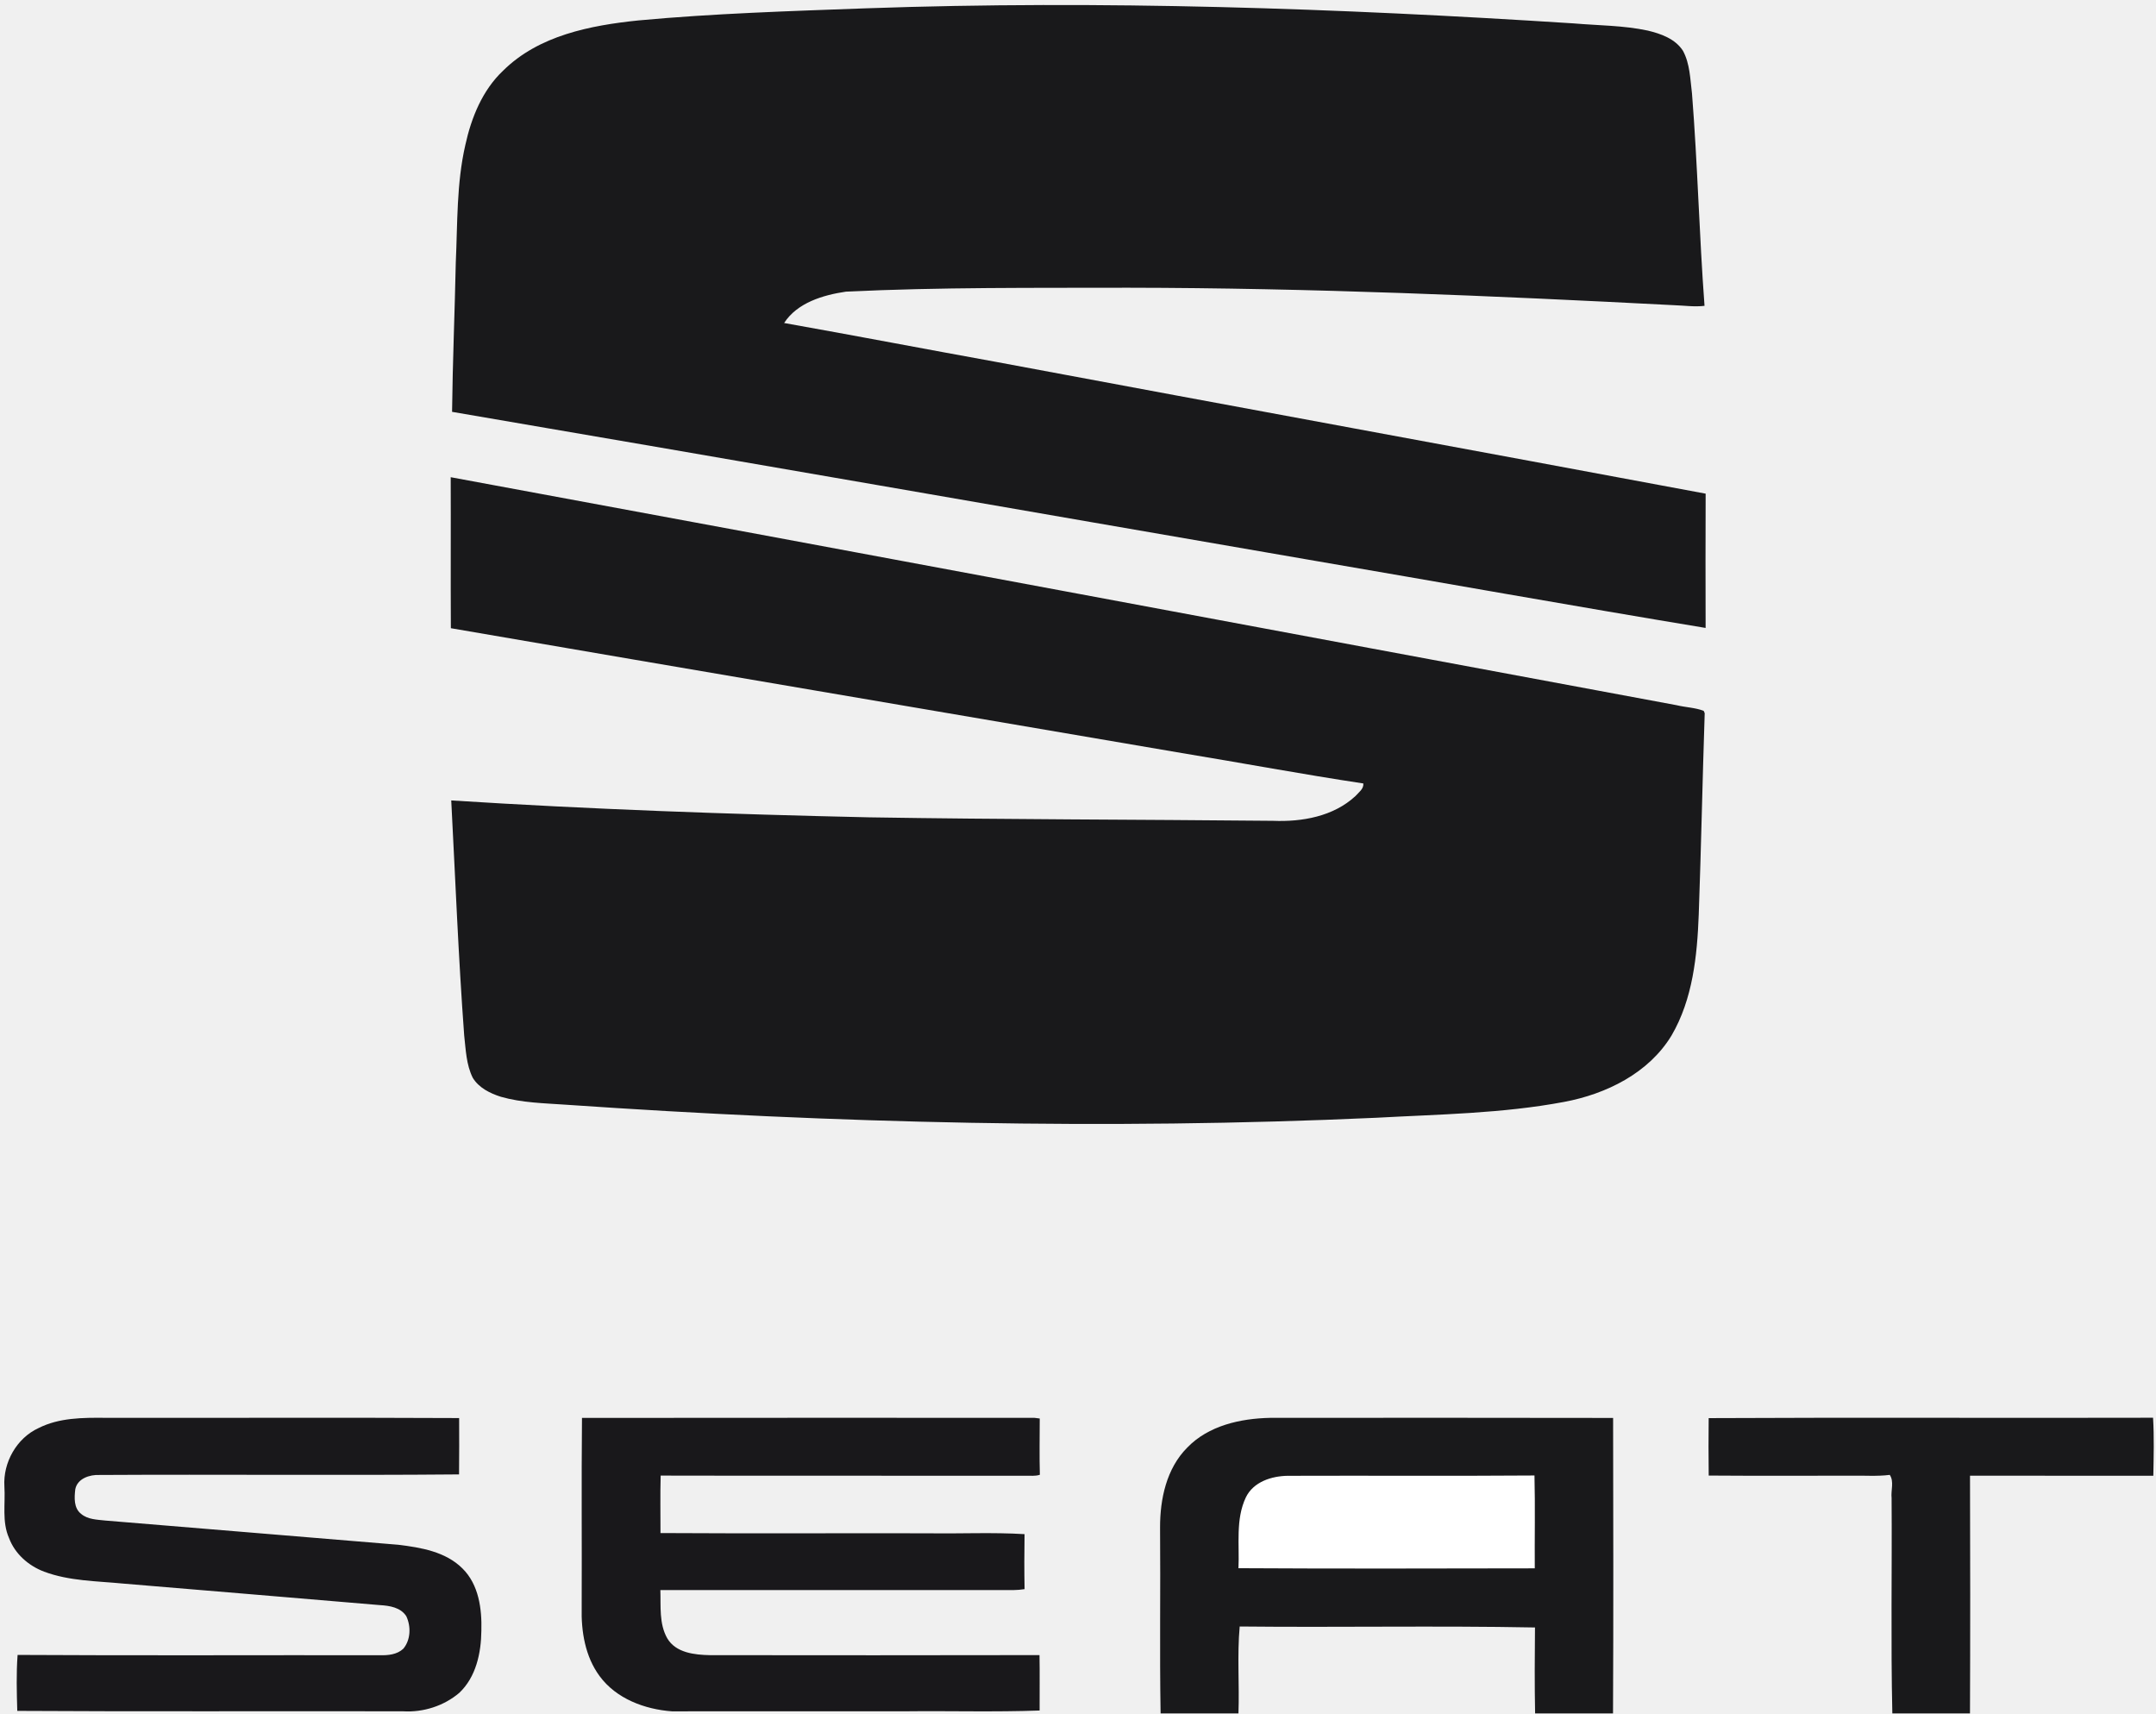
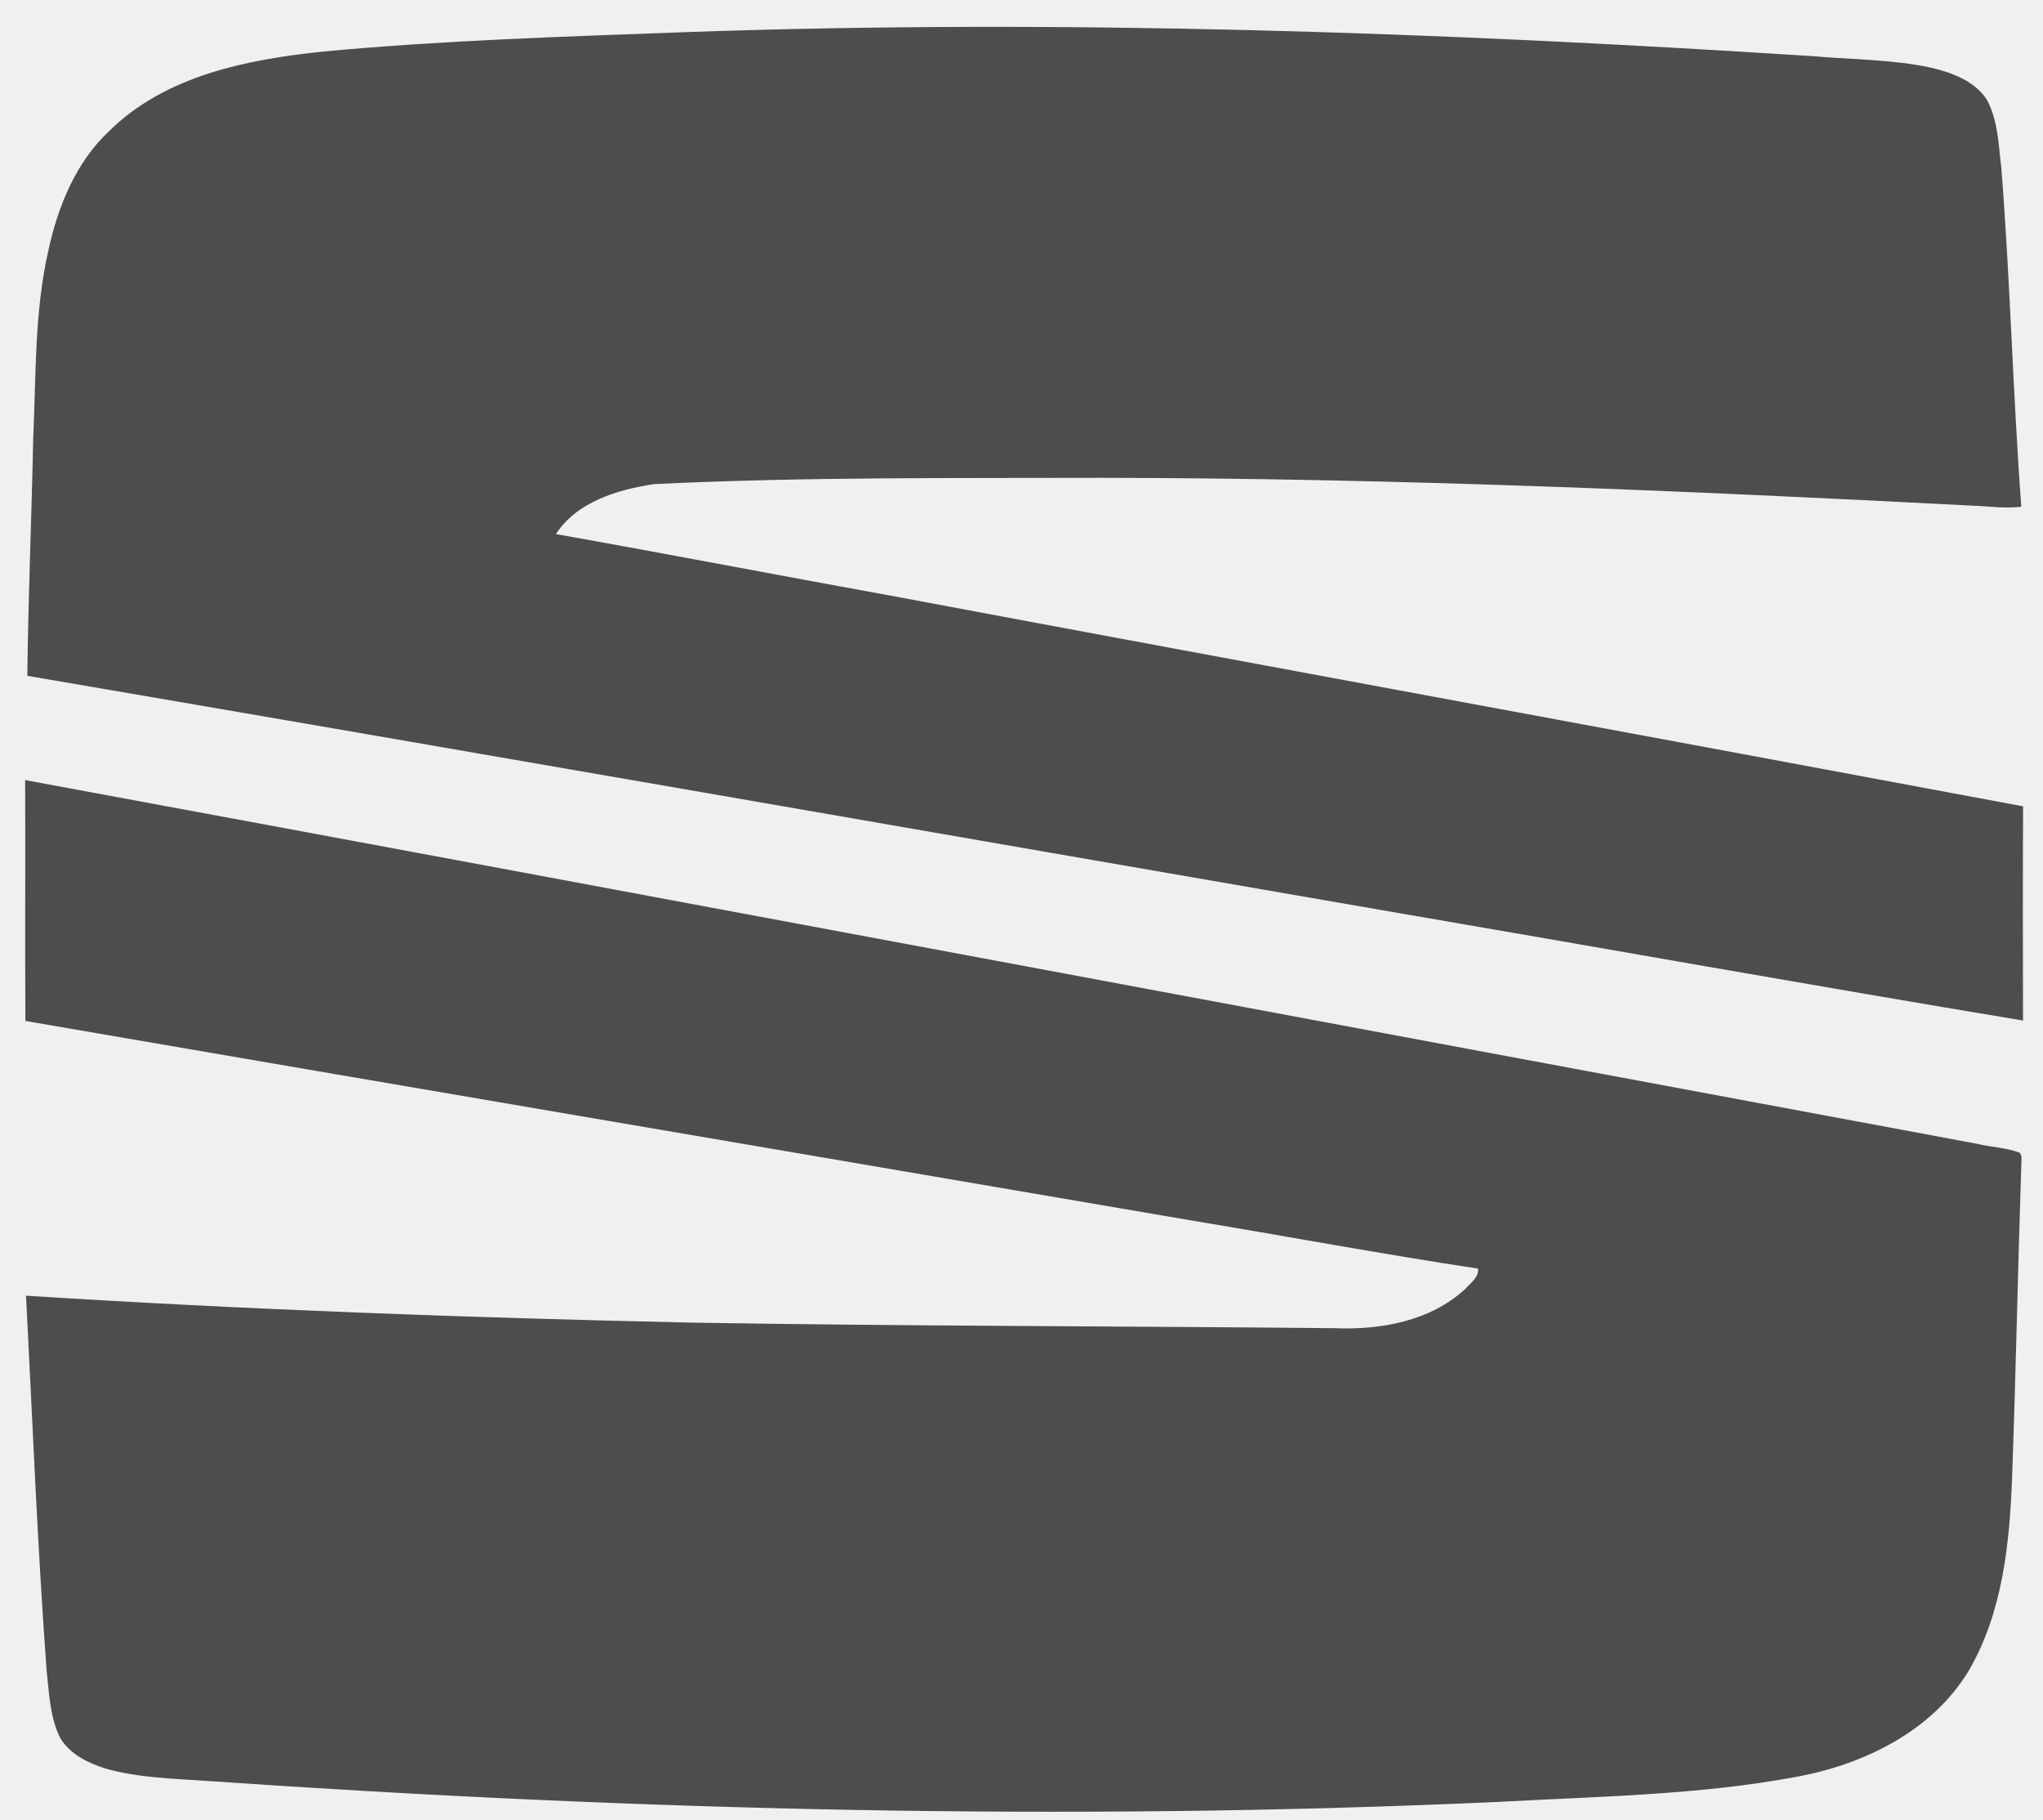
- <svg xmlns="http://www.w3.org/2000/svg" height="580pt" viewBox="-.21 -1.08 730.14 581.08" width="730pt">
-   <path d="m421.79 506.75c2.55-5.29 8.74-7.26 14.23-7.33 27.89-.1 55.79.1 83.69-.11.26 10.49.03 21 .1 31.5-33.5.06-67.02.15-100.52-.05.38-7.99-1.04-16.53 2.5-24.01z" fill="#fff" />
-   <path d="m292.93 1.74c80.02-2.82 160.12-.02 240 5.11 8.41.73 16.93.67 25.21 2.44 4.48 1.08 9.32 2.79 11.94 6.86 2.39 4.43 2.44 9.6 3.06 14.48 1.9 23.97 2.46 48.04 4.25 72.01-3.46.42-6.92-.11-10.38-.22-61.61-3.19-123.27-5.84-184.98-5.92-31.96.09-63.96-.22-95.89 1.33-7.74 1.14-16.5 3.73-20.97 10.63 24.16 4.29 48.27 8.92 72.42 13.29 80.04 14.98 160.14 29.63 240.18 44.59-.07 15.18-.04 30.36-.01 45.54-45.01-7.45-89.94-15.49-134.92-23.18-96.77-16.68-193.51-33.59-290.31-50.11.19-16.85.91-33.69 1.26-50.55.61-13.35.23-26.88 3.25-39.99 2.03-9.25 5.79-18.55 12.8-25.16 12.1-11.98 29.6-15.35 45.89-17.04 25.67-2.38 51.45-3.16 77.2-4.11zm-140.86 159.02c138.64 25.58 277.23 51.59 415.85 77.32 3.03.74 6.27.8 9.18 1.91l.35.8c-.76 22.74-1.2 45.5-2.02 68.24-.53 14.03-2.01 28.71-9.23 41.07-7.74 12.78-22.16 19.85-36.43 22.52-21.03 3.95-42.51 4.21-63.81 5.38-91.65 4.16-183.49 1.86-274.99-4.44-7.31-.51-14.75-.64-21.85-2.67-3.68-1.16-7.48-3.03-9.56-6.43-2.23-4.46-2.37-9.55-2.92-14.41-1.96-26.53-3-53.11-4.39-79.67 47.2 3 94.48 4.68 141.77 5.73 45.66.74 91.32.73 136.98 1.18 9.85.41 20.5-1.47 27.97-8.39 1.09-1.25 2.86-2.41 2.68-4.28-20.58-3.09-41.04-6.93-61.58-10.31-82.64-14.13-165.32-28.13-247.95-42.34-.1-17.07.02-34.14-.05-51.21zm249.84 329.11c7.2-7.49 18.03-9.88 28.07-10.1 38.8-.01 77.6-.06 116.4.03.06 33.4.13 66.8-.03 100.2h-26.43c-.19-9.71-.14-19.43-.04-29.14-33.36-.64-66.79.02-100.17-.33-.89 9.75-.07 19.66-.42 29.47h-26.41c-.36-20.99 0-42.01-.18-63.01-.03-9.66 2.16-20.06 9.21-27.12m19.88 16.88c-3.54 7.48-2.12 16.02-2.5 24.01 33.5.2 67.02.11 100.52.05-.07-10.5.16-21.01-.1-31.5-27.9.21-55.8.01-83.69.11-5.49.07-11.68 2.04-14.23 7.33zm157.01-26.89c50.24-.26 100.49.01 150.74-.13.39 6.54.21 13.12.09 19.67-20.73-.02-41.45 0-62.18-.01.08 26.87.1 53.74-.01 80.61h-26.34c-.55-24.34-.08-48.7-.25-73.05-.29-2.58.91-5.56-.62-7.84-4.39.56-8.81.17-13.21.28-16.07-.04-32.14.08-48.21-.05-.07-6.49-.1-12.99-.01-19.48z" fill="#19191b" />
-   <path d="m12.25 483.24c6.99-3.54 15.05-3.55 22.7-3.48 39.99.06 79.99-.12 119.98.08.01 6.37.05 12.74-.03 19.11-40.65.36-81.33-.04-121.98.19-3.29-.16-7.49 1.19-8.2 4.84-.34 2.82-.55 6.4 1.97 8.35 2.27 1.94 5.45 1.95 8.27 2.27 33.1 2.76 66.21 5.44 99.31 8.21 7.69.93 16.12 2.34 21.82 8.07 5.51 5.45 6.59 13.69 6.38 21.08-.08 7.54-1.8 15.71-7.5 21.08-5.22 4.44-12.24 6.66-19.05 6.25-43.62-.11-87.26.13-130.88-.14-.18-6.32-.36-12.67.11-18.98 40.95.24 81.91.04 122.86.1 2.79.08 5.88-.21 8-2.22 2.5-3.02 2.62-7.52 1.01-10.98-1.89-3.01-5.68-3.6-8.93-3.79-29.02-2.48-58.05-4.86-87.08-7.3-9-.88-18.29-.84-26.87-4.05-5.31-2.01-9.91-6.05-11.91-11.43-2.44-5.53-1.18-11.66-1.56-17.48-.5-8.09 4.16-16.38 11.58-19.78zm184.35-3.45c51.15-.08 102.3-.01 153.45-.03.46.05 1.37.17 1.83.23-.01 6.35-.14 12.72.04 19.08-1.58.55-3.28.27-4.9.33-41.25-.05-82.49.05-123.73-.05-.18 6.49-.05 12.99-.06 19.49 30.27.18 60.55.02 90.82.08 10.89.18 21.83-.38 32.68.29-.09 6.21-.11 12.43.01 18.65-2.54.42-5.13.33-7.69.32-38.62-.01-77.24.01-115.86-.01.18 5.47-.48 11.42 2.34 16.37 2.92 4.95 9.29 5.6 14.48 5.71 37.26.03 74.52.07 111.79-.02.12 6.26.01 12.53.04 18.79-15.23.56-30.54.09-45.8.27-26.31-.05-52.61.02-78.91.01-9.23-.67-18.88-4.26-24.53-11.92-4.94-6.67-6.31-15.23-6.1-23.34.09-21.42-.11-42.84.1-64.25z" fill="#19181b" />
+ <svg xmlns="http://www.w3.org/2000/svg" width="64" height="57" viewBox="0 0 64 57" fill="none">
+   <path d="M21.498 1.006C33.263 0.591 45.039 1.004 56.783 1.759C58.02 1.867 59.272 1.858 60.49 2.119C61.148 2.278 61.86 2.53 62.245 3.13C62.596 3.782 62.604 4.544 62.695 5.263C62.974 8.795 63.057 12.341 63.32 15.873C62.811 15.935 62.302 15.857 61.794 15.84C52.736 15.37 43.67 14.98 34.597 14.968C29.899 14.982 25.194 14.936 20.499 15.164C19.361 15.332 18.073 15.714 17.416 16.73C20.968 17.362 24.513 18.045 28.064 18.689C39.831 20.896 51.608 23.054 63.376 25.258C63.365 27.495 63.37 29.731 63.374 31.968C56.757 30.87 50.151 29.686 43.538 28.553C29.311 26.095 15.088 23.604 0.856 21.17C0.884 18.687 0.99 16.206 1.041 13.722C1.131 11.755 1.075 9.761 1.519 7.83C1.817 6.467 2.37 5.097 3.401 4.123C5.18 2.358 7.753 1.861 10.148 1.612C13.922 1.261 17.712 1.146 21.498 1.006ZM0.788 24.436C21.171 28.205 41.547 32.037 61.928 35.828C62.373 35.937 62.849 35.946 63.277 36.11L63.329 36.227C63.217 39.578 63.152 42.931 63.032 46.282C62.954 48.349 62.736 50.512 61.675 52.333C60.537 54.216 58.417 55.258 56.319 55.651C53.227 56.233 50.069 56.271 46.937 56.444C33.462 57.057 19.96 56.718 6.507 55.789C5.433 55.714 4.339 55.695 3.295 55.396C2.754 55.225 2.195 54.95 1.889 54.449C1.561 53.792 1.541 53.042 1.46 52.326C1.172 48.417 1.019 44.501 0.815 40.587C7.754 41.029 14.705 41.277 21.658 41.431C28.371 41.541 35.084 41.539 41.797 41.605C43.245 41.666 44.811 41.389 45.909 40.369C46.07 40.185 46.33 40.014 46.303 39.739C43.278 39.283 40.27 38.718 37.25 38.219C25.1 36.138 12.944 34.075 0.795 31.981C0.781 29.466 0.798 26.951 0.788 24.436Z" fill="#4D4D4D" />
</svg>
